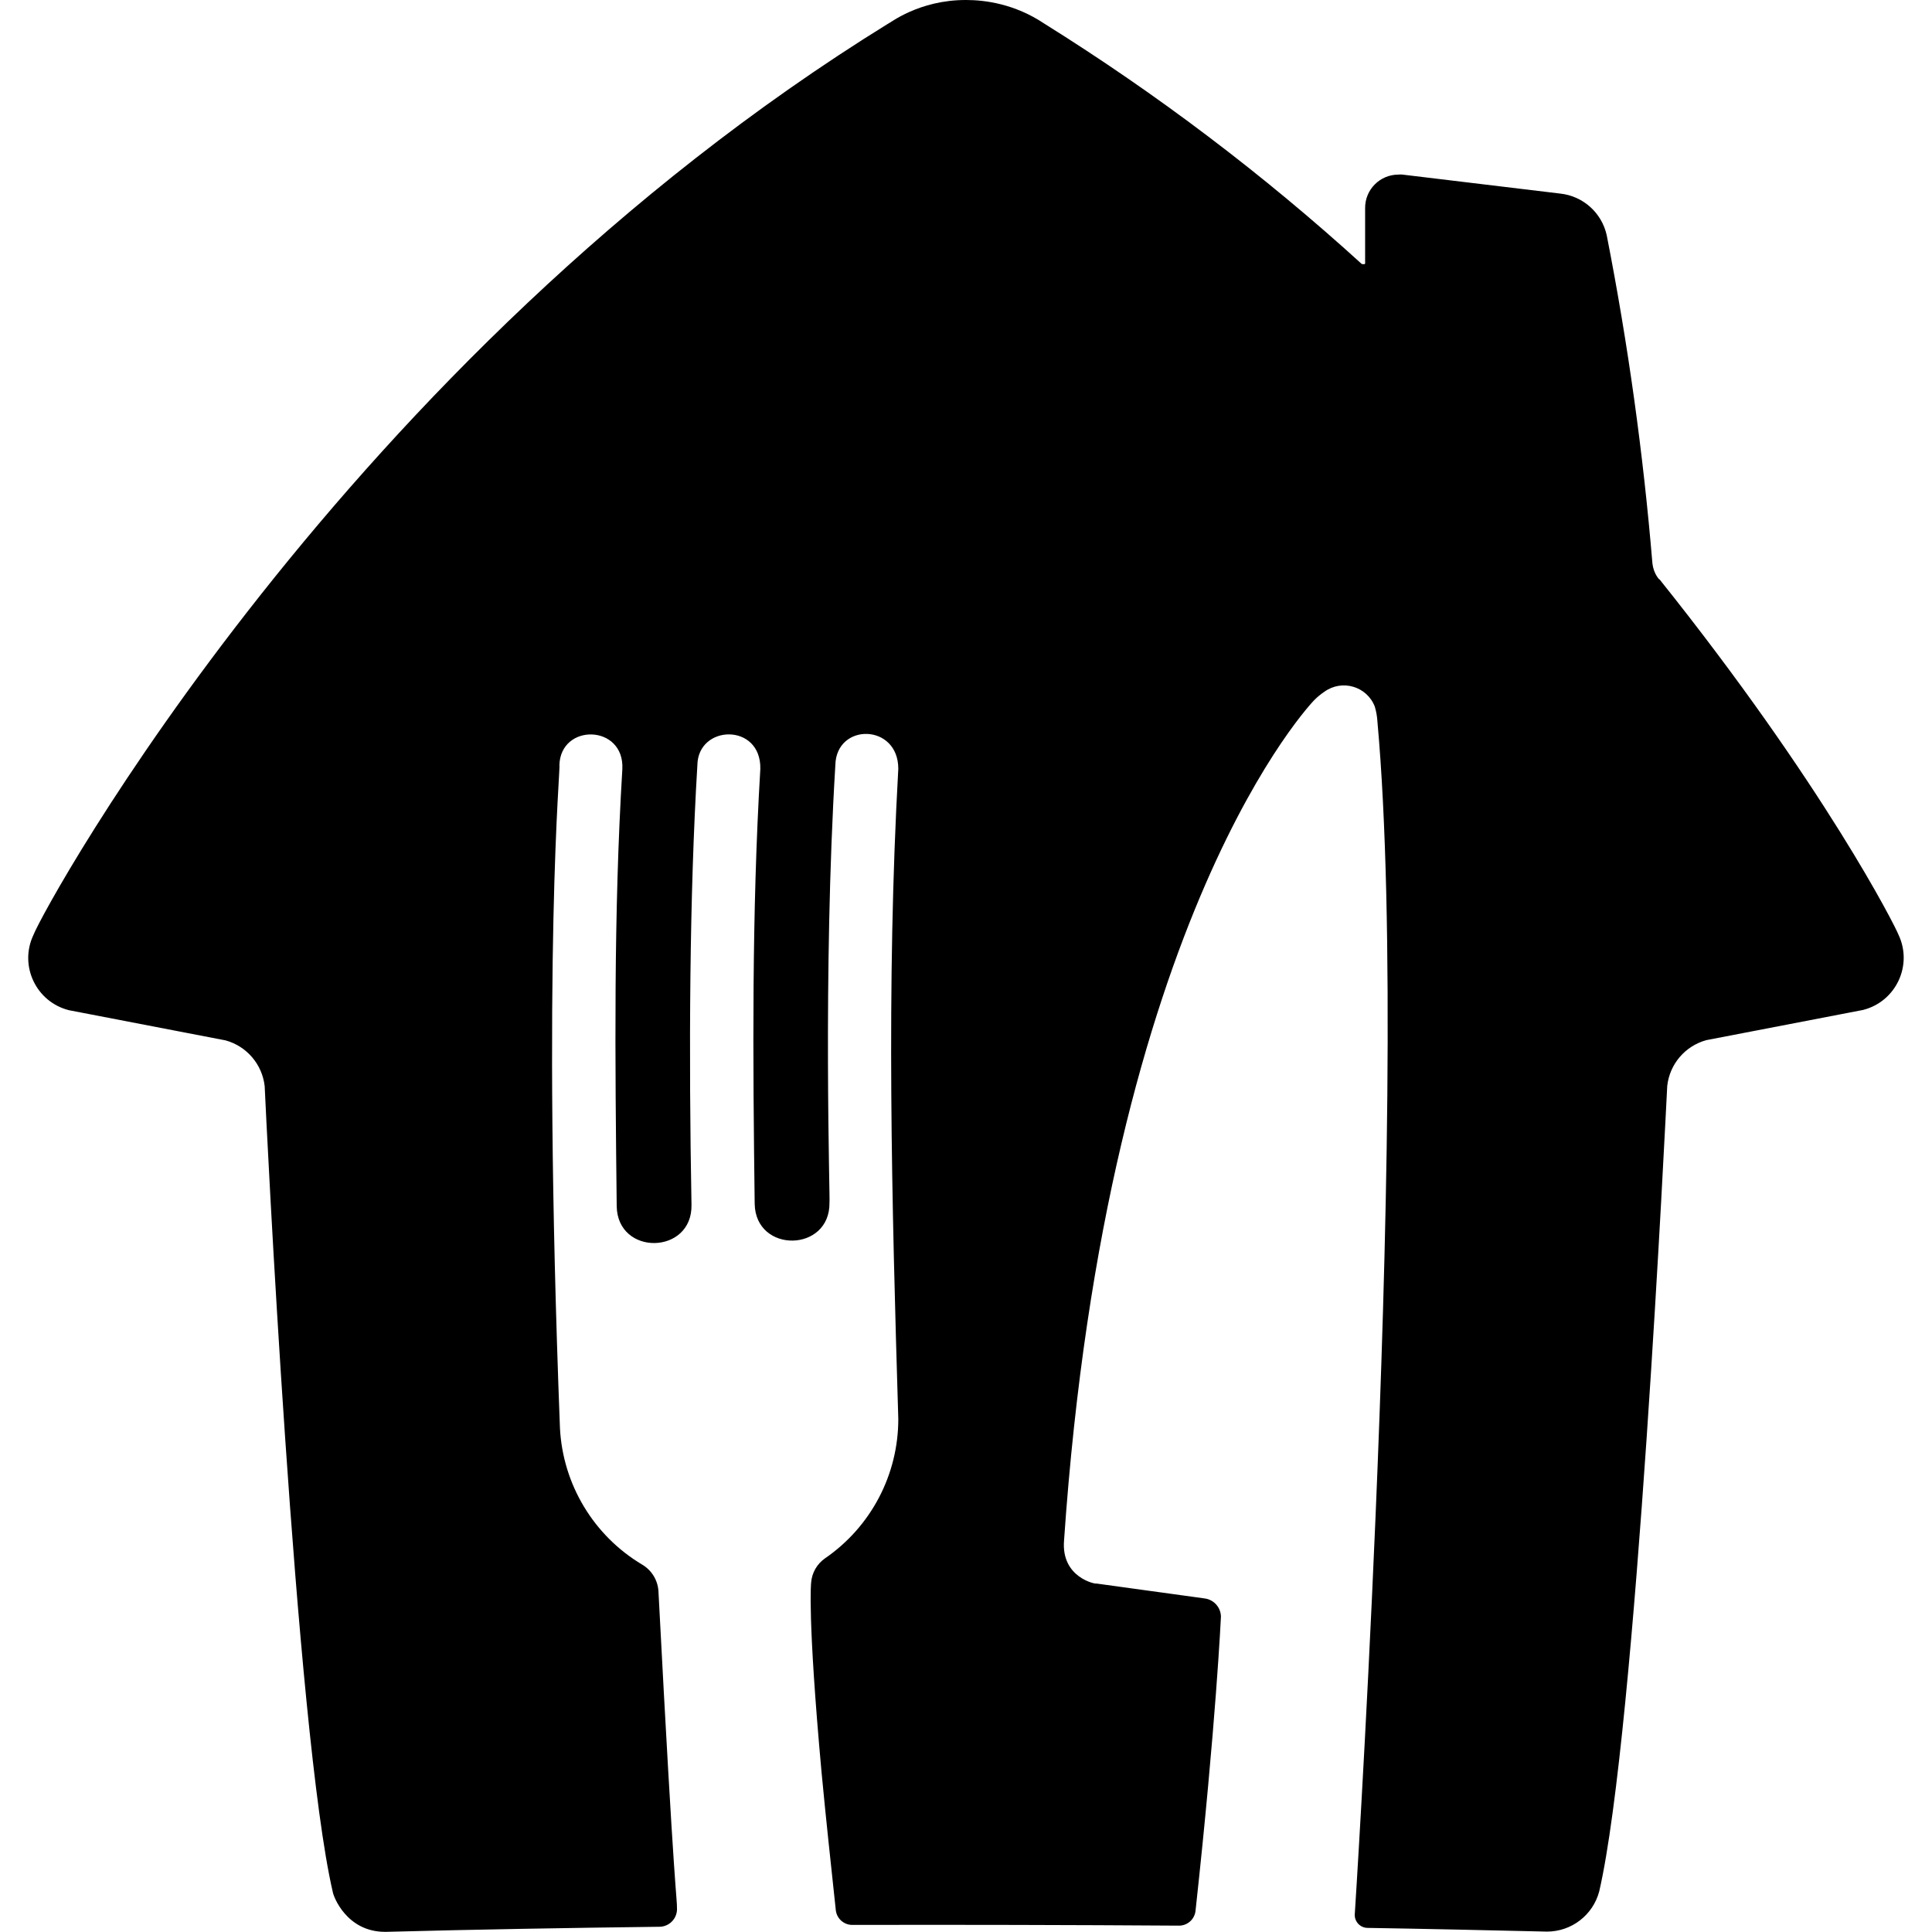
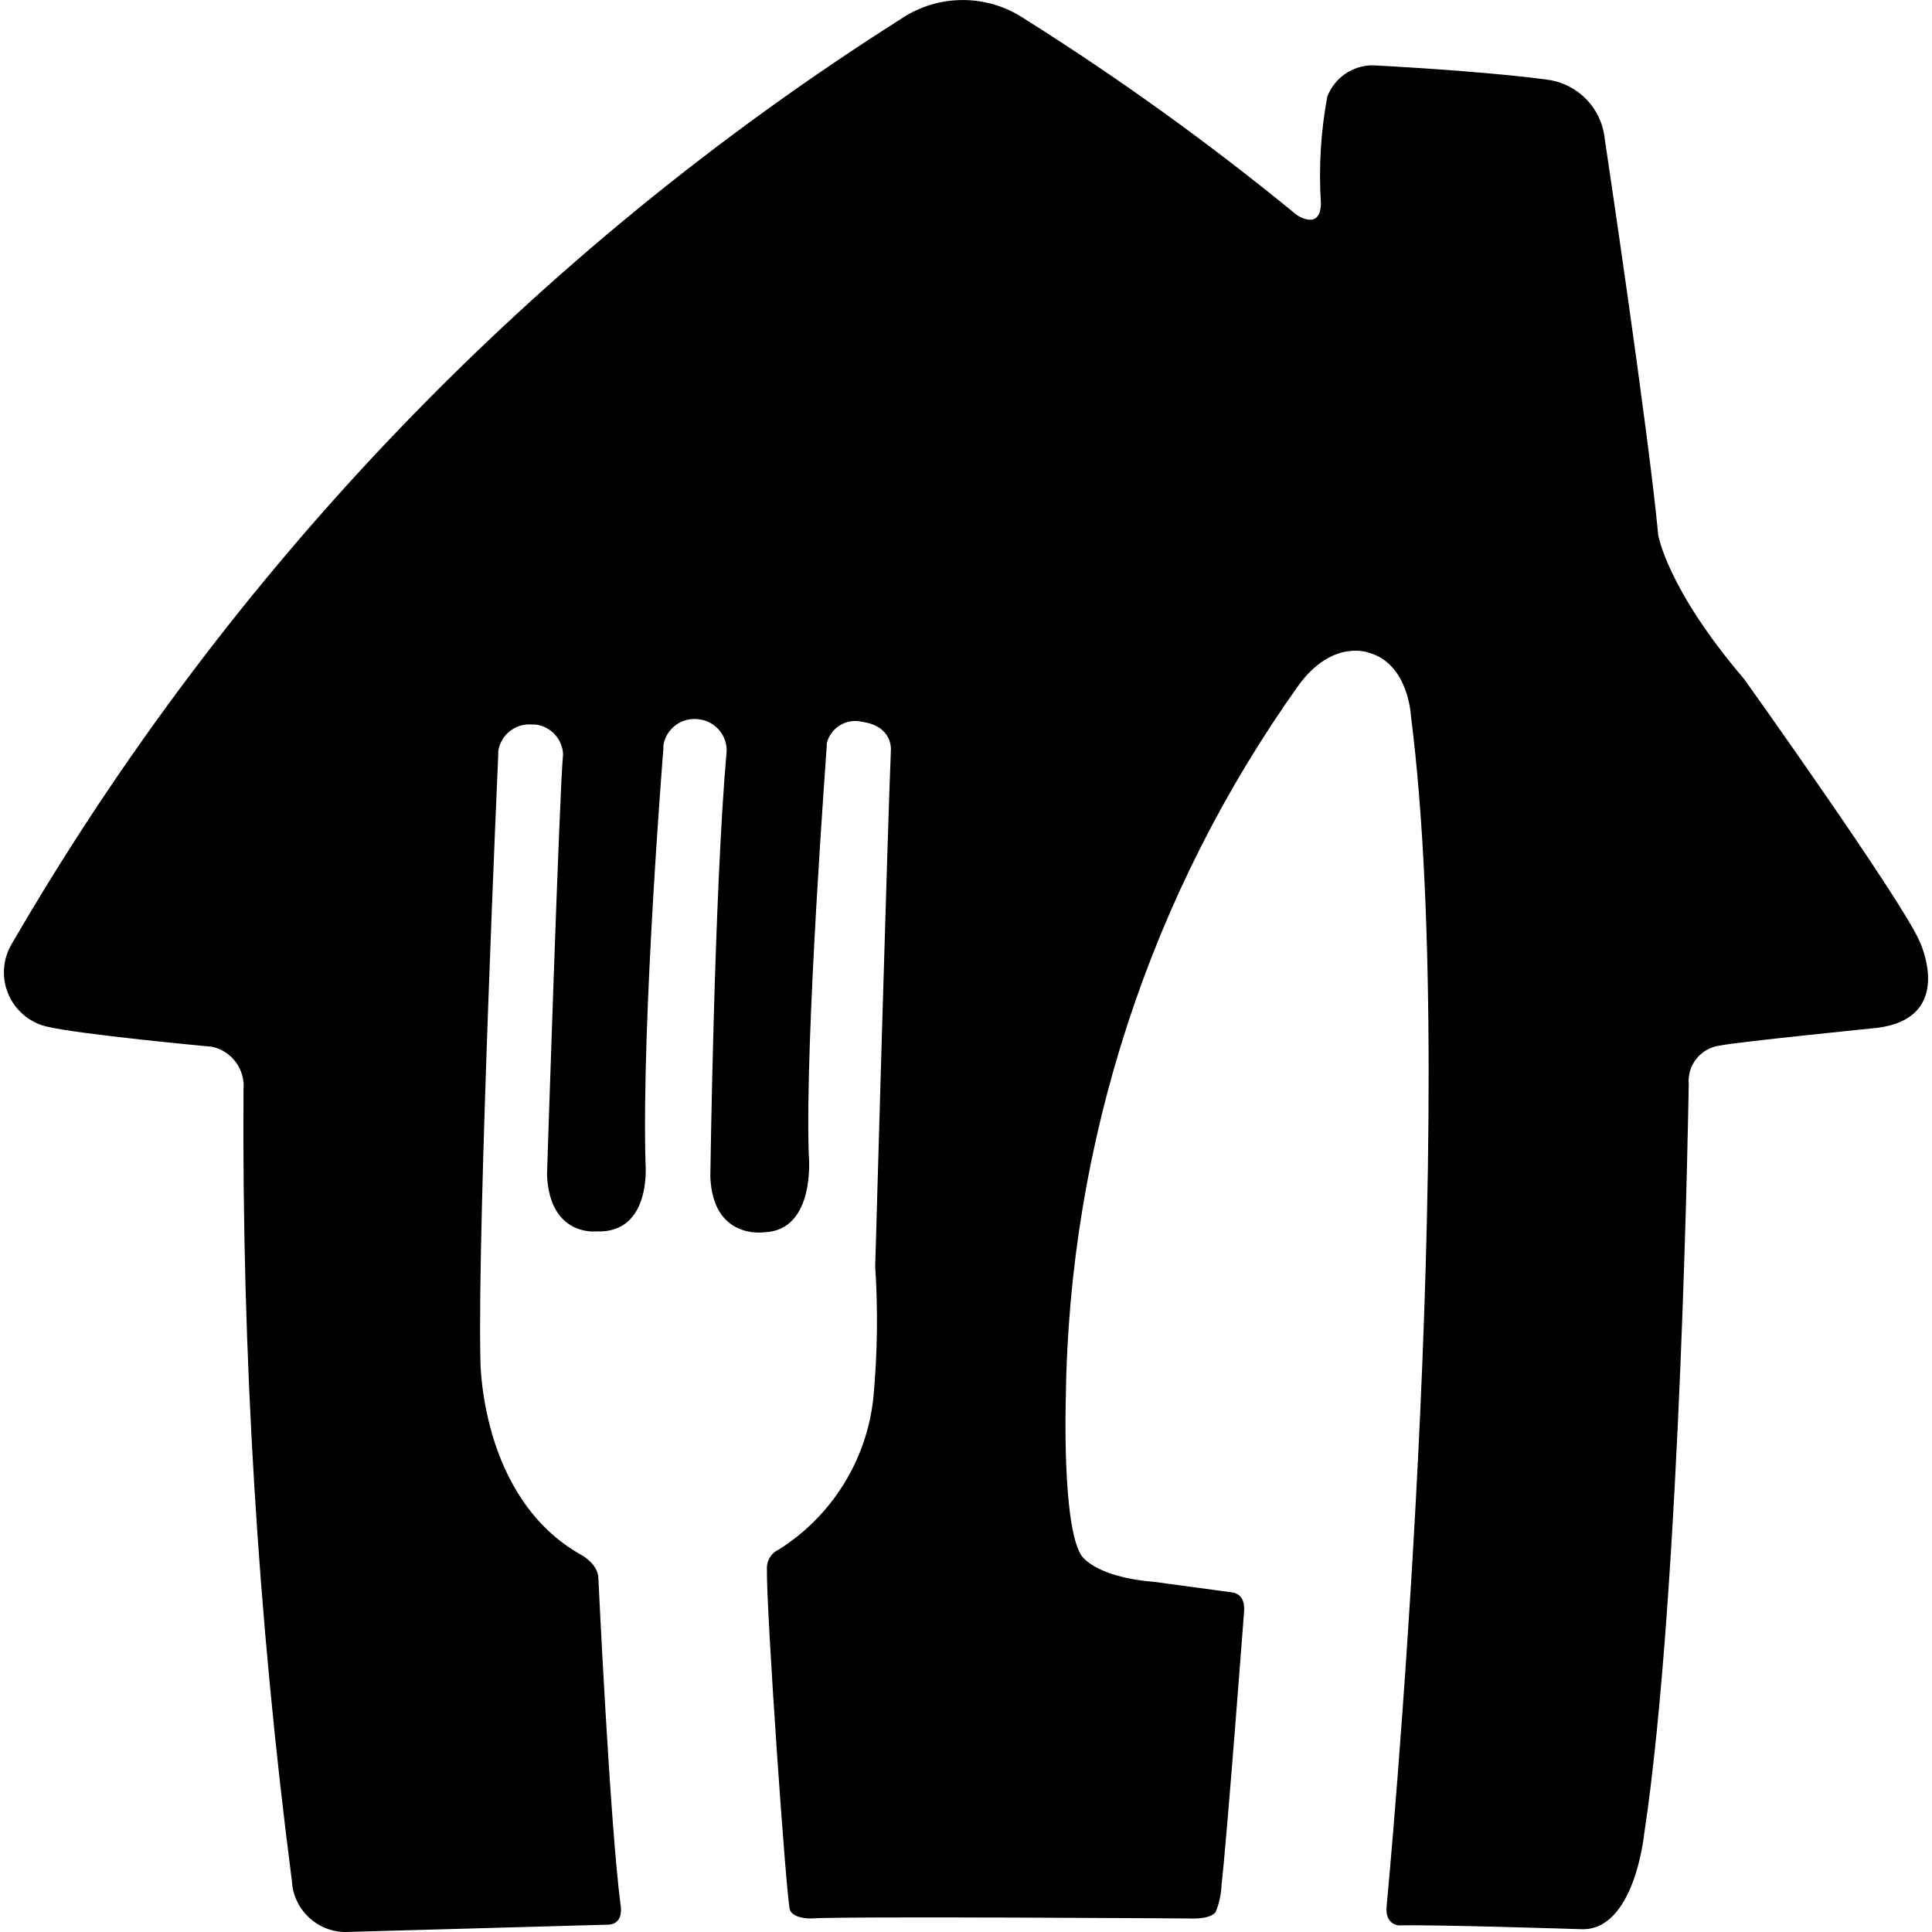
<svg xmlns="http://www.w3.org/2000/svg" role="img" viewBox="0 0 24 24">
-   <path d="M20.614 7.2c-.002-.002-.072-.071-.087-.2a37.2 37.2 0 0 0-.568-4.079.664.664 0 0 0-.575-.516l-1.961-.236c0 0-.021-.003-.052 0a.413.413 0 0 0-.413.413v.679c.007.034-.035.016-.041.019A27.518 27.518 0 0 0 12.972.293c-.366-.245-.736-.293-.969-.293-.592-.002-.953.293-.969.293C4.277 4.469.559 11.243.415 11.615c-.18.381.033.831.441.934l1.946.375a.667.667 0 0 1 .486.569c.015.344.384 8.016.845 10.006.008.061.174.498.648.499h.015c1.132-.03 2.264-.049 3.396-.063a.22.22 0 0 0 .218-.219c0-.179-.028-.06-.231-3.957a.413.413 0 0 0-.202-.323 2.099 2.099 0 0 1-1.021-1.695c-.226-5.894.012-8.233-.007-8.233.011-.528.81-.512.782.046-.11 1.808-.09 3.621-.07 5.431.011.62.94.603.929-.017-.035-1.905-.025-3.835.073-5.462.006-.508.794-.529.782.046-.107 1.798-.093 3.601-.07 5.402.01.619.939.605.929-.015.011.011-.085-2.834.073-5.435.011-.528.782-.519.782.046-.151 2.69-.081 5.386 0 8.077a2.098 2.098 0 0 1-.91 1.731.405.405 0 0 0-.173.304s-.048.404.13 2.358c.054.571.116 1.142.177 1.712a.206.206 0 0 0 .206.18 468.607 468.607 0 0 1 4.056.009.206.206 0 0 0 .206-.182c.256-2.342.316-3.658.316-3.658a.232.232 0 0 0-.206-.225l-1.342-.185c.006.012-.44-.066-.401-.535.536-7.811 3.109-10.44 3.109-10.44a.826.826 0 0 1 .125-.103c.219-.158.528-.068.626.184a.813.813 0 0 1 .033.188c.222 2.454.114 6.63-.024 9.887-.117 2.765-.258 4.936-.258 4.936 0 .089.072.161.161.161.743.012 1.485.029 2.228.046a.671.671 0 0 0 .648-.499c.461-1.99.826-9.662.845-10.006a.665.665 0 0 1 .486-.569l1.946-.375c.408-.103.621-.553.441-.934-.035-.096-.918-1.851-2.971-4.418z" />
+   <path d="M11.196.232a1.376 1.376 0 0 1 1.528 0 33.157 33.157 0 0 1 3.384 2.438s.293.203.301-.14a5.367 5.367 0 0 1 .079-1.329.606.606 0 0 1 .562-.39s1.329.066 2.173.179c.377.05.671.352.711.73 0 0 .543 3.62.665 4.925 0 0 .105.664 1.067 1.79 0 0 1.953 2.735 2.18 3.259 0 0 .454.946-.523 1.074 0 0-1.783.18-1.955.22a.446.446 0 0 0-.39.484s-.094 6.296-.555 9.32c0 0-.121 1.2-.782 1.173 0 0-1.833-.059-2.259-.047 0 0-.183 0-.156-.246 0 0 .934-9.817.301-14.78 0 0-.028-.64-.516-.782 0 0-.445-.18-.871.391a15.574 15.574 0 0 0-2.9 8.86s-.05 1.563.188 1.953c0 0 .148.274.907.336l.96.13s.176 0 .16.233c0 0-.218 2.88-.28 3.393a1.018 1.018 0 0 1-.071.34s-.035.098-.336.086c0 0-4.236-.03-4.713 0 0 0-.2 0-.242-.105-.043-.106-.294-3.717-.286-4.229a.255.255 0 0 1 .149-.25 2.548 2.548 0 0 0 1.172-1.871c.052-.548.06-1.098.024-1.646 0 0 .156-5.522.195-6.41 0 0 .031-.3-.36-.355a.364.364 0 0 0-.437.27v.03c0 .032-.274 3.643-.223 5.081 0 0 .094.942-.558.961 0 0-.634.095-.665-.69 0 0 .047-3.542.203-5.292a.39.39 0 0 0-.348-.391.39.39 0 0 0-.437.316.065.065 0 0 0 0 .031s-.274 3.39-.223 5.179c0 0 .078.868-.614.836 0 0-.578.066-.61-.704 0 0 .157-4.85.2-5.224A.39.39 0 0 0 6.647 9h-.039a.391.391 0 0 0-.418.325.167.167 0 0 0 0 .035s-.258 5.8-.223 7.503c0 0-.023 1.751 1.27 2.462 0 0 .192.11.196.277 0 0 .145 3.076.277 4.069 0 0 .047.238-.164.238L4.291 24a.67.67 0 0 1-.665-.633 72.876 72.876 0 0 1-.601-9.829.5.5 0 0 0-.391-.535S.969 12.85.566 12.749a.692.692 0 0 1-.422-1.02A33.497 33.497 0 0 1 11.197.232Z" />
</svg>
